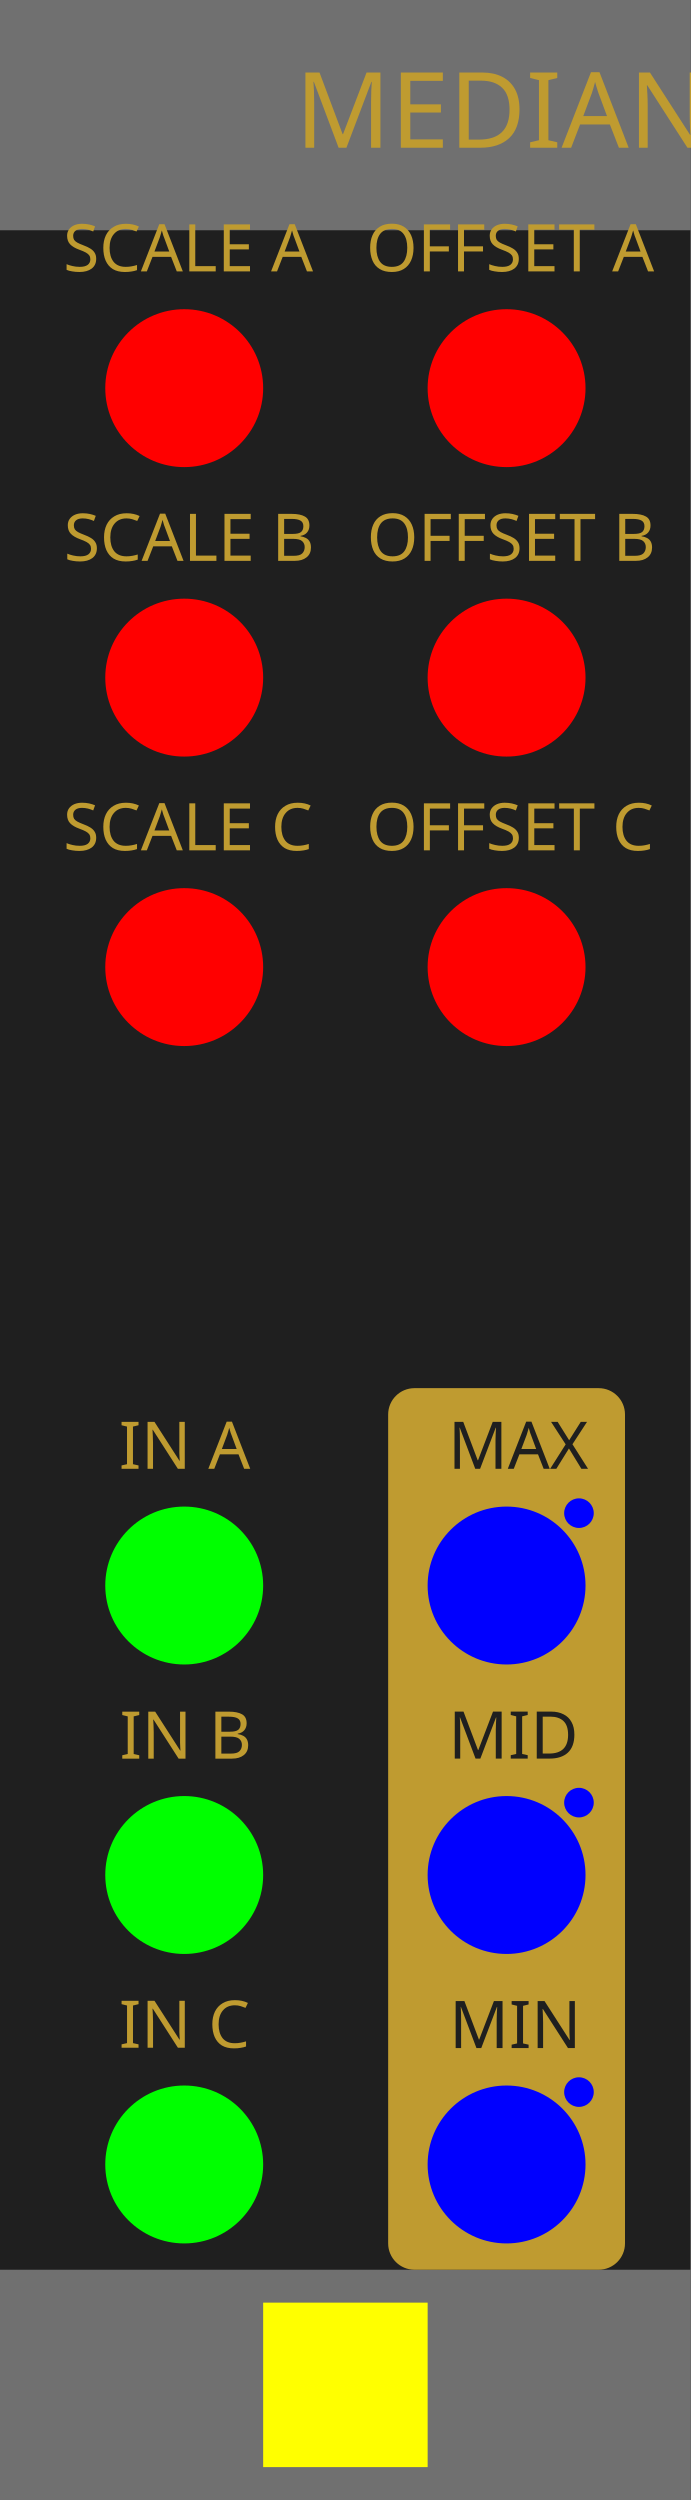
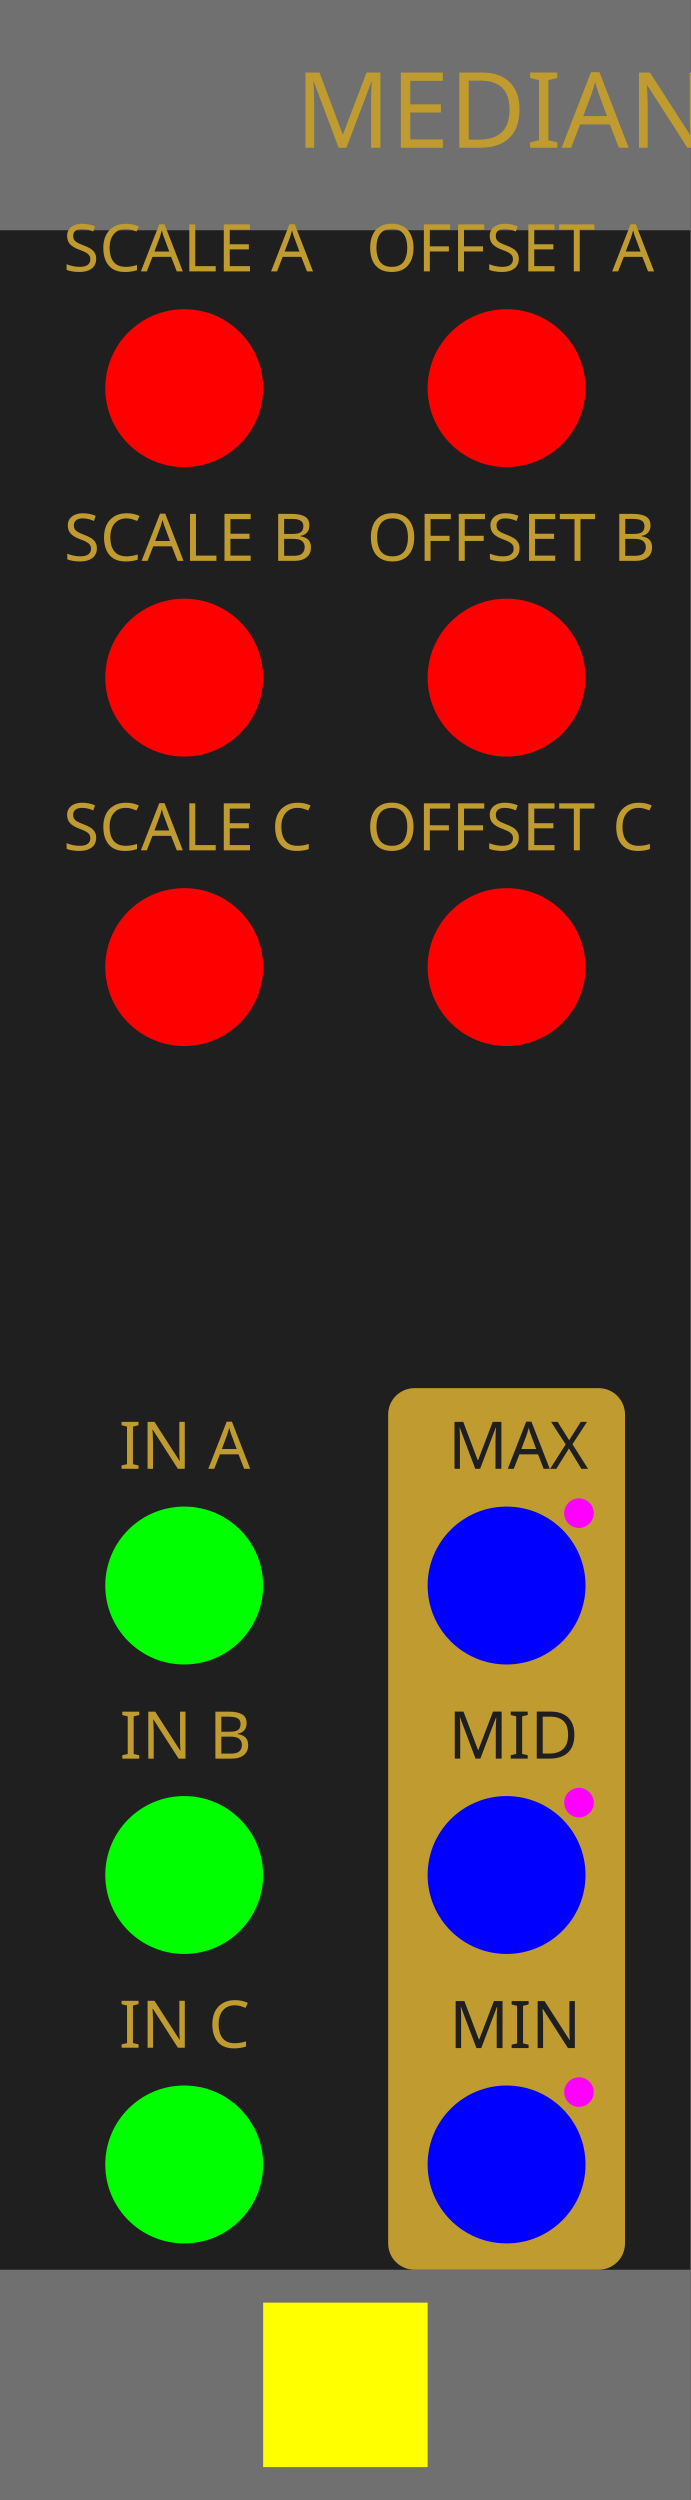
<svg xmlns="http://www.w3.org/2000/svg" width="105" height="380" viewBox="0 0 105 380" version="1.1" id="svg8" xml:space="preserve">
  <defs id="defs2">
    <linearGradient id="uuid-f0636bc7-c65b-4b70-b857-f875576c11d6" x1="37.5" y1="0" x2="37.5" y2="380" gradientUnits="userSpaceOnUse">
      <stop offset="0" stop-color="#ebebeb" id="stop2" />
      <stop offset="1" stop-color="#e1e1e1" id="stop4" />
    </linearGradient>
  </defs>
  <g id="layer1" transform="translate(0,-168.5)" style="display:inline">
    <rect style="display:inline;opacity:1;vector-effect:none;fill:#1f1f1f;fill-opacity:1;fill-rule:evenodd;stroke:none;stroke-width:2.073;stroke-linecap:butt;stroke-linejoin:miter;stroke-miterlimit:4;stroke-dasharray:none;stroke-dashoffset:0;stroke-opacity:1;paint-order:normal" id="bg--background-fill" width="105" height="380" x="1.7483779e-16" y="168.5" />
    <rect style="display:inline;fill:#707070;fill-opacity:1;stroke-width:0.949;paint-order:stroke fill markers" id="header--hidden" width="105" height="35" x="7.1054274e-15" y="168.5" />
    <rect style="display:inline;fill:#707070;fill-opacity:1;stroke-width:0.949;paint-order:stroke fill markers" id="footer--hidden" width="105" height="35" x="0" y="513.5" />
    <rect style="display:inline;fill:#bf9b30;fill-opacity:1;stroke-width:1.019" id="outBlock--output-fill" width="36" height="134" x="59" y="379.5" ry="4" />
    <text xml:space="preserve" style="display:inline;font-size:10px;line-height:1.25;font-family:Nunito;-inkscape-font-specification:Nunito;letter-spacing:0px;word-spacing:0px;fill:#bf9b30;fill-opacity:1" x="18.075" y="479.755" id="textInC--text">
      <tspan id="tspan1-7-8-5-2" x="18.075" y="479.755" style="font-style:normal;font-variant:normal;font-weight:500;font-stretch:normal;font-size:10px;font-family:Sono;-inkscape-font-specification:'Sono Medium';fill:#bf9b30;fill-opacity:1">IN C</tspan>
    </text>
    <text xml:space="preserve" style="display:inline;font-size:10px;line-height:1.25;font-family:Nunito;-inkscape-font-specification:Nunito;letter-spacing:0px;word-spacing:0px;fill:#bf9b30;fill-opacity:1" x="18.18" y="435.81" id="textInB--text">
      <tspan id="tspan1-7-8-5-7" x="18.18" y="435.81" style="font-style:normal;font-variant:normal;font-weight:500;font-stretch:normal;font-size:10px;font-family:Sono;-inkscape-font-specification:'Sono Medium';fill:#bf9b30;fill-opacity:1">IN B</tspan>
    </text>
    <text xml:space="preserve" style="display:inline;font-size:10px;line-height:1.25;font-family:Nunito;-inkscape-font-specification:Nunito;letter-spacing:0px;word-spacing:0px;fill:#bf9b30;fill-opacity:1" x="18.072" y="391.76" id="textInA--text">
      <tspan id="tspan1-7-8-5" x="18.072" y="391.76" style="font-style:normal;font-variant:normal;font-weight:500;font-stretch:normal;font-size:10px;font-family:Sono;-inkscape-font-specification:'Sono Medium';fill:#bf9b30;fill-opacity:1">IN A</tspan>
    </text>
    <text xml:space="preserve" style="font-size:10px;line-height:1.25;font-family:Nunito;-inkscape-font-specification:Nunito;letter-spacing:0px;word-spacing:0px;display:inline;fill:#1f1f1f;fill-opacity:1" x="68.293" y="479.805" id="textMin--text-output">
      <tspan id="tspan1-7-8-5-1" x="68.293" y="479.805" style="font-style:normal;font-variant:normal;font-weight:500;font-stretch:normal;font-size:10px;font-family:Sono;-inkscape-font-specification:'Sono Medium';fill:#1f1f1f;fill-opacity:1">MIN</tspan>
    </text>
    <text xml:space="preserve" style="font-size:10px;line-height:1.25;font-family:Nunito;-inkscape-font-specification:Nunito;letter-spacing:0px;word-spacing:0px;display:inline;fill:#1f1f1f;fill-opacity:1" x="68.158" y="435.805" id="textMid--text-output">
      <tspan id="tspan1-7-8-5-1-3" x="68.158" y="435.805" style="font-style:normal;font-variant:normal;font-weight:500;font-stretch:normal;font-size:10px;font-family:Sono;-inkscape-font-specification:'Sono Medium';fill:#1f1f1f;fill-opacity:1">MID</tspan>
    </text>
    <text xml:space="preserve" style="font-size:10px;line-height:1.25;font-family:Nunito;-inkscape-font-specification:Nunito;letter-spacing:0px;word-spacing:0px;display:inline;fill:#1f1f1f;fill-opacity:1" x="68.113" y="391.76" id="textMax--text-output">
      <tspan id="tspan1-7-8-5-1-6" x="68.113" y="391.76" style="font-style:normal;font-variant:normal;font-weight:500;font-stretch:normal;font-size:10px;font-family:Sono;-inkscape-font-specification:'Sono Medium';fill:#1f1f1f;fill-opacity:1">MAX</tspan>
    </text>
    <text xml:space="preserve" style="font-size:10px;line-height:1.25;font-family:Nunito;-inkscape-font-specification:Nunito;letter-spacing:0px;word-spacing:0px;display:inline;fill:#bf9b30;fill-opacity:1" x="55.655" y="297.75" id="textOffsetC--text">
      <tspan id="tspan3-5-4" x="55.655" y="297.75" style="font-style:normal;font-variant:normal;font-weight:500;font-stretch:normal;font-size:10px;font-family:Sono;-inkscape-font-specification:'Sono Medium';fill:#bf9b30;fill-opacity:1">OFFSET C</tspan>
    </text>
    <text xml:space="preserve" style="font-size:10px;line-height:1.25;font-family:Nunito;-inkscape-font-specification:Nunito;letter-spacing:0px;word-spacing:0px;display:inline;fill:#bf9b30;fill-opacity:1" x="9.607" y="297.75" id="textScaleC--text">
      <tspan id="tspan1-7-8" x="9.607" y="297.75" style="font-style:normal;font-variant:normal;font-weight:500;font-stretch:normal;font-size:10px;font-family:Sono;-inkscape-font-specification:'Sono Medium';fill:#bf9b30;fill-opacity:1">SCALE C</tspan>
    </text>
    <text xml:space="preserve" style="font-size:10px;line-height:1.25;font-family:Nunito;-inkscape-font-specification:Nunito;letter-spacing:0px;word-spacing:0px;display:inline;fill:#bf9b30;fill-opacity:1" x="55.76" y="253.75" id="textOffsetB--text">
      <tspan id="tspan3-5" x="55.76" y="253.75" style="font-style:normal;font-variant:normal;font-weight:500;font-stretch:normal;font-size:10px;font-family:Sono;-inkscape-font-specification:'Sono Medium';fill:#bf9b30;fill-opacity:1">OFFSET B</tspan>
    </text>
    <text xml:space="preserve" style="font-size:10px;line-height:1.25;font-family:Nunito;-inkscape-font-specification:Nunito;letter-spacing:0px;word-spacing:0px;display:inline;fill:#bf9b30;fill-opacity:1" x="9.712" y="253.75" id="textScaleB--text">
      <tspan id="tspan1-7" x="9.712" y="253.75" style="font-style:normal;font-variant:normal;font-weight:500;font-stretch:normal;font-size:10px;font-family:Sono;-inkscape-font-specification:'Sono Medium';fill:#bf9b30;fill-opacity:1">SCALE B</tspan>
    </text>
    <text xml:space="preserve" style="font-size:10px;line-height:1.25;font-family:Nunito;-inkscape-font-specification:Nunito;letter-spacing:0px;word-spacing:0px;display:inline;fill:#bf9b30;fill-opacity:1" x="55.652" y="209.75" id="textOffsetA--text">
      <tspan id="tspan3" x="55.652" y="209.75" style="font-style:normal;font-variant:normal;font-weight:500;font-stretch:normal;font-size:10px;font-family:Sono;-inkscape-font-specification:'Sono Medium';fill:#bf9b30;fill-opacity:1">OFFSET A</tspan>
    </text>
    <text xml:space="preserve" style="font-size:10px;line-height:1.25;font-family:Nunito;-inkscape-font-specification:Nunito;letter-spacing:0px;word-spacing:0px;display:inline;fill:#bf9b30;fill-opacity:1" x="9.605" y="209.75" id="textScaleA--text">
      <tspan id="tspan1" x="9.605" y="209.75" style="font-style:normal;font-variant:normal;font-weight:500;font-stretch:normal;font-size:10px;font-family:Sono;-inkscape-font-specification:'Sono Medium';fill:#bf9b30;fill-opacity:1">SCALE A</tspan>
    </text>
    <text xml:space="preserve" style="font-style:normal;font-weight:normal;font-size:16px;line-height:1.25;font-family:sans-serif;letter-spacing:0px;word-spacing:0px;display:inline;fill:#bf9b30;fill-opacity:1;stroke:none;stroke-width:0.782" x="44.914" y="190.812" id="moduleName--moduleName" transform="scale(0.9992486,1.000752)">
      <tspan id="tspan2-1" style="font-style:normal;font-variant:normal;font-weight:500;font-stretch:normal;font-size:16px;font-family:Sono;-inkscape-font-specification:'Sono Medium';fill:#bf9b30;fill-opacity:1;stroke-width:0.782" x="44.914" y="190.812">MEDIAN</tspan>
    </text>
  </g>
  <g id="Widgets" style="display:inline" transform="matrix(2.952756,0,0,2.957359,0,-0.02041608)">
    <ellipse cy="49.713" cx="26.077" id="param_Offs3--hidden" style="display:inline;vector-effect:none;fill:#ff0000;fill-opacity:1;fill-rule:evenodd;stroke:none;stroke-width:1.015;stroke-linecap:butt;stroke-linejoin:miter;stroke-miterlimit:4;stroke-dasharray:none;stroke-dashoffset:0;stroke-opacity:1;paint-order:normal" rx="4.064" ry="4.058" />
    <ellipse cy="49.713" cx="9.483" id="param_Scale3--hidden" style="display:inline;vector-effect:none;fill:#ff0000;fill-opacity:1;fill-rule:evenodd;stroke:none;stroke-width:1.015;stroke-linecap:butt;stroke-linejoin:miter;stroke-miterlimit:4;stroke-dasharray:none;stroke-dashoffset:0;stroke-opacity:1;paint-order:normal" rx="4.064" ry="4.058" />
    <ellipse cy="111.255" cx="9.483" id="input_3--hidden" style="display:inline;vector-effect:none;fill:#00ff00;fill-opacity:1;fill-rule:evenodd;stroke:none;stroke-width:1.015;stroke-linecap:butt;stroke-linejoin:miter;stroke-miterlimit:4;stroke-dasharray:none;stroke-dashoffset:0;stroke-opacity:1;paint-order:normal" rx="4.064" ry="4.058" />
    <ellipse cy="34.835" cx="26.077" id="param_Offs2--hidden" style="display:inline;vector-effect:none;fill:#ff0000;fill-opacity:1;fill-rule:evenodd;stroke:none;stroke-width:1.015;stroke-linecap:butt;stroke-linejoin:miter;stroke-miterlimit:4;stroke-dasharray:none;stroke-dashoffset:0;stroke-opacity:1;paint-order:normal" rx="4.064" ry="4.058" />
    <ellipse cy="34.835" cx="9.483" id="param_Scale2--hidden" style="display:inline;vector-effect:none;fill:#ff0000;fill-opacity:1;fill-rule:evenodd;stroke:none;stroke-width:1.015;stroke-linecap:butt;stroke-linejoin:miter;stroke-miterlimit:4;stroke-dasharray:none;stroke-dashoffset:0;stroke-opacity:1;paint-order:normal" rx="4.064" ry="4.058" />
    <ellipse cy="96.377" cx="9.483" id="input_2--hidden" style="display:inline;vector-effect:none;fill:#00ff00;fill-opacity:1;fill-rule:evenodd;stroke:none;stroke-width:1.015;stroke-linecap:butt;stroke-linejoin:miter;stroke-miterlimit:4;stroke-dasharray:none;stroke-dashoffset:0;stroke-opacity:1;paint-order:normal" rx="4.064" ry="4.058" />
    <ellipse cy="19.957" cx="26.077" id="param_Offs1--hidden" style="display:inline;vector-effect:none;fill:#ff0000;fill-opacity:1;fill-rule:evenodd;stroke:none;stroke-width:1.015;stroke-linecap:butt;stroke-linejoin:miter;stroke-miterlimit:4;stroke-dasharray:none;stroke-dashoffset:0;stroke-opacity:1;paint-order:normal" rx="4.064" ry="4.058" />
    <ellipse cy="19.957" cx="9.483" id="param_Scale1--hidden" style="display:inline;vector-effect:none;fill:#ff0000;fill-opacity:1;fill-rule:evenodd;stroke:none;stroke-width:1.015;stroke-linecap:butt;stroke-linejoin:miter;stroke-miterlimit:4;stroke-dasharray:none;stroke-dashoffset:0;stroke-opacity:1;paint-order:normal" rx="4.064" ry="4.058" />
    <ellipse cy="81.499" cx="9.483" id="input_1--hidden" style="display:inline;opacity:1;vector-effect:none;fill:#00ff00;fill-opacity:1;fill-rule:evenodd;stroke:none;stroke-width:1.015;stroke-linecap:butt;stroke-linejoin:miter;stroke-miterlimit:4;stroke-dasharray:none;stroke-dashoffset:0;stroke-opacity:1;paint-order:normal" rx="4.064" ry="4.058" />
    <ellipse cy="81.499" cx="26.077" id="output_Max--hidden" style="display:inline;opacity:1;vector-effect:none;fill:#0000ff;fill-opacity:1;fill-rule:evenodd;stroke:none;stroke-width:1.015;stroke-linecap:butt;stroke-linejoin:miter;stroke-miterlimit:4;stroke-dasharray:none;stroke-dashoffset:0;stroke-opacity:1;paint-order:normal" rx="4.064" ry="4.058" />
    <ellipse cy="96.377" cx="26.077" id="output_Mid--hidden" style="display:inline;opacity:1;vector-effect:none;fill:#0000ff;fill-opacity:1;fill-rule:evenodd;stroke:none;stroke-width:1.015;stroke-linecap:butt;stroke-linejoin:miter;stroke-miterlimit:4;stroke-dasharray:none;stroke-dashoffset:0;stroke-opacity:1;paint-order:normal" rx="4.064" ry="4.058" />
    <ellipse cy="111.255" cx="26.077" id="output_Min--hidden" style="display:inline;opacity:1;vector-effect:none;fill:#0000ff;fill-opacity:1;fill-rule:evenodd;stroke:none;stroke-width:1.015;stroke-linecap:butt;stroke-linejoin:miter;stroke-miterlimit:4;stroke-dasharray:none;stroke-dashoffset:0;stroke-opacity:1;paint-order:normal" rx="4.064" ry="4.058" />
-     <ellipse cy="107.535" cx="29.803" id="light_MinOut--hidden" style="display:inline;vector-effect:none;fill:#0000ff;fill-opacity:1;fill-rule:evenodd;stroke:none;stroke-width:0.381;stroke-linecap:butt;stroke-linejoin:miter;stroke-miterlimit:4;stroke-dasharray:none;stroke-dashoffset:0;stroke-opacity:1;paint-order:normal" rx="0.762" ry="0.761" />
-     <ellipse cy="92.657" cx="29.803" id="light_MidOut--hidden" style="display:inline;vector-effect:none;fill:#0000ff;fill-opacity:1;fill-rule:evenodd;stroke:none;stroke-width:0.381;stroke-linecap:butt;stroke-linejoin:miter;stroke-miterlimit:4;stroke-dasharray:none;stroke-dashoffset:0;stroke-opacity:1;paint-order:normal" rx="0.762" ry="0.761" />
-     <ellipse cy="77.779" cx="29.803" id="light_MaxOut--hidden" style="display:inline;vector-effect:none;fill:#0000ff;fill-opacity:1;fill-rule:evenodd;stroke:none;stroke-width:0.381;stroke-linecap:butt;stroke-linejoin:miter;stroke-miterlimit:4;stroke-dasharray:none;stroke-dashoffset:0;stroke-opacity:1;paint-order:normal" rx="0.762" ry="0.761" />
+     <ellipse cy="107.535" cx="29.803" id="light_MinOut--hidden" style="display:inline;vector-effect:none;fill:#ff00ff;fill-opacity:1;fill-rule:evenodd;stroke:none;stroke-width:0.381;stroke-linecap:butt;stroke-linejoin:miter;stroke-miterlimit:4;stroke-dasharray:none;stroke-dashoffset:0;stroke-opacity:1;paint-order:normal" rx="0.762" ry="0.761" />
+     <ellipse cy="92.657" cx="29.803" id="light_MidOut--hidden" style="display:inline;vector-effect:none;fill:#ff00ff;fill-opacity:1;fill-rule:evenodd;stroke:none;stroke-width:0.381;stroke-linecap:butt;stroke-linejoin:miter;stroke-miterlimit:4;stroke-dasharray:none;stroke-dashoffset:0;stroke-opacity:1;paint-order:normal" rx="0.762" ry="0.761" />
+     <ellipse cy="77.779" cx="29.803" id="light_MaxOut--hidden" style="display:inline;vector-effect:none;fill:#ff00ff;fill-opacity:1;fill-rule:evenodd;stroke:none;stroke-width:0.381;stroke-linecap:butt;stroke-linejoin:miter;stroke-miterlimit:4;stroke-dasharray:none;stroke-dashoffset:0;stroke-opacity:1;paint-order:normal" rx="0.762" ry="0.761" />
    <rect style="fill:#ffff00;fill-opacity:1;stroke-width:3.658;paint-order:stroke fill markers" id="widgetLogo--hidden" width="8.467" height="8.453" x="13.547" y="118.356" />
  </g>
</svg>
